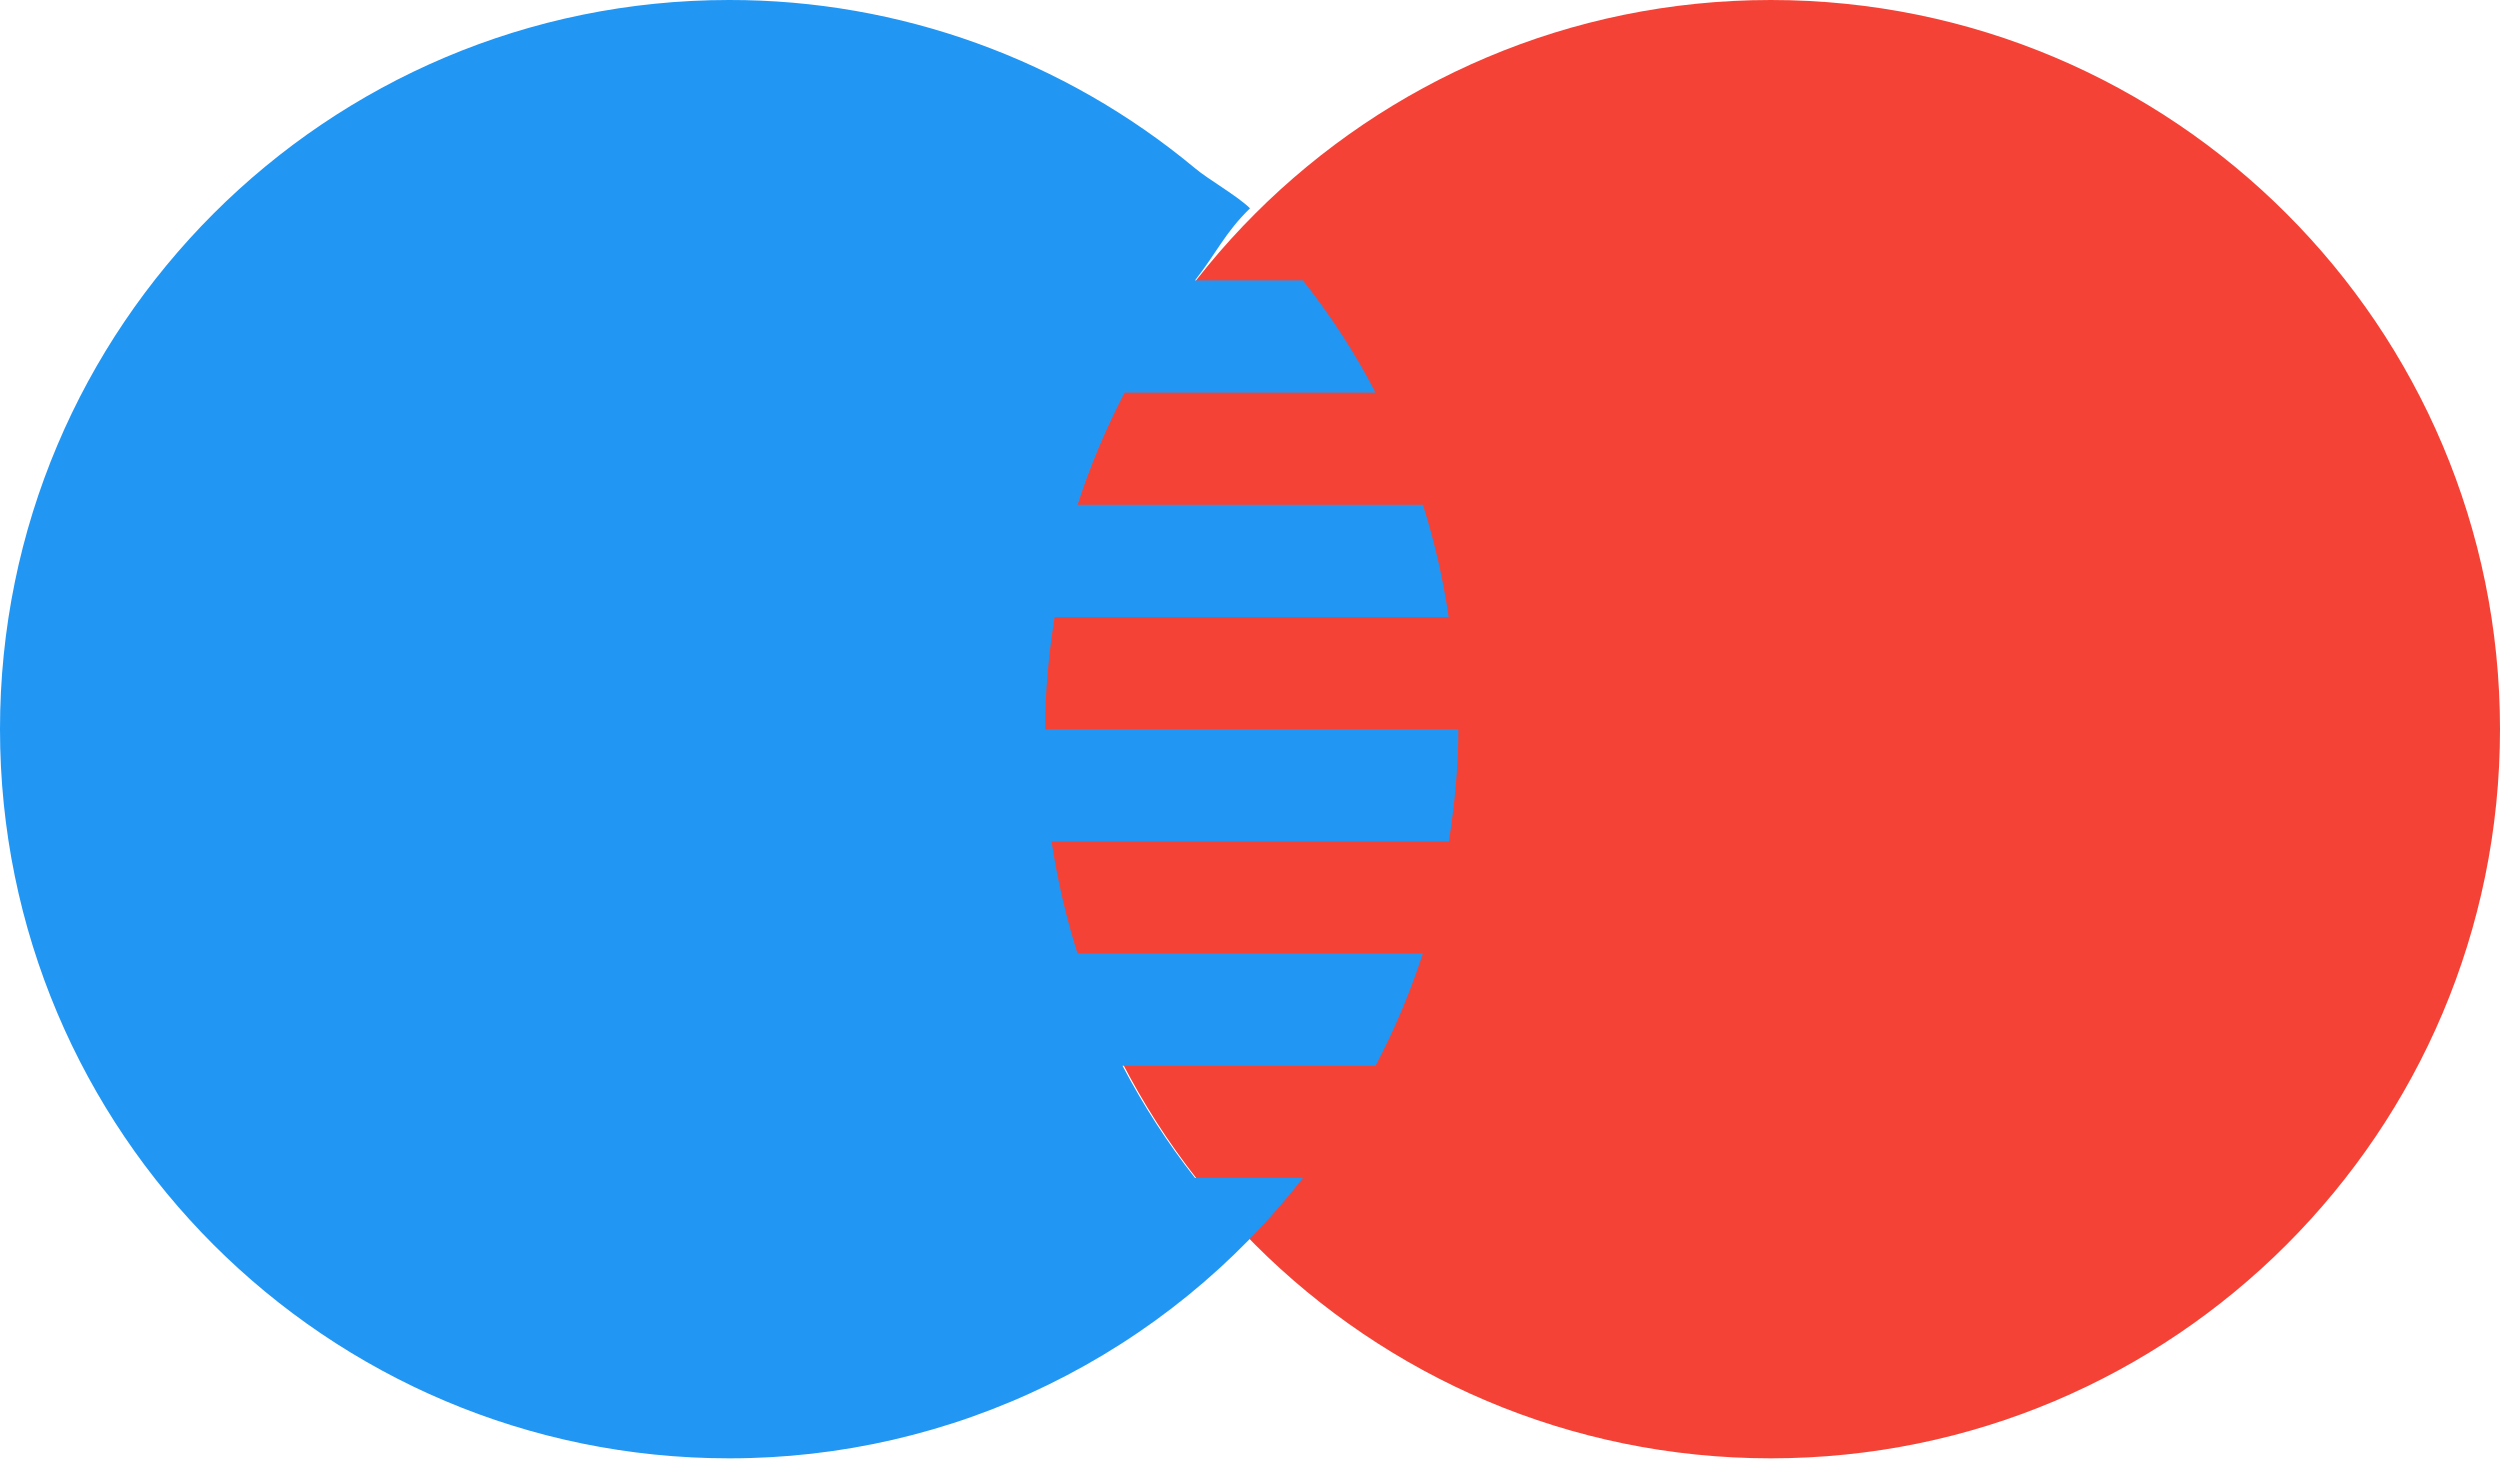
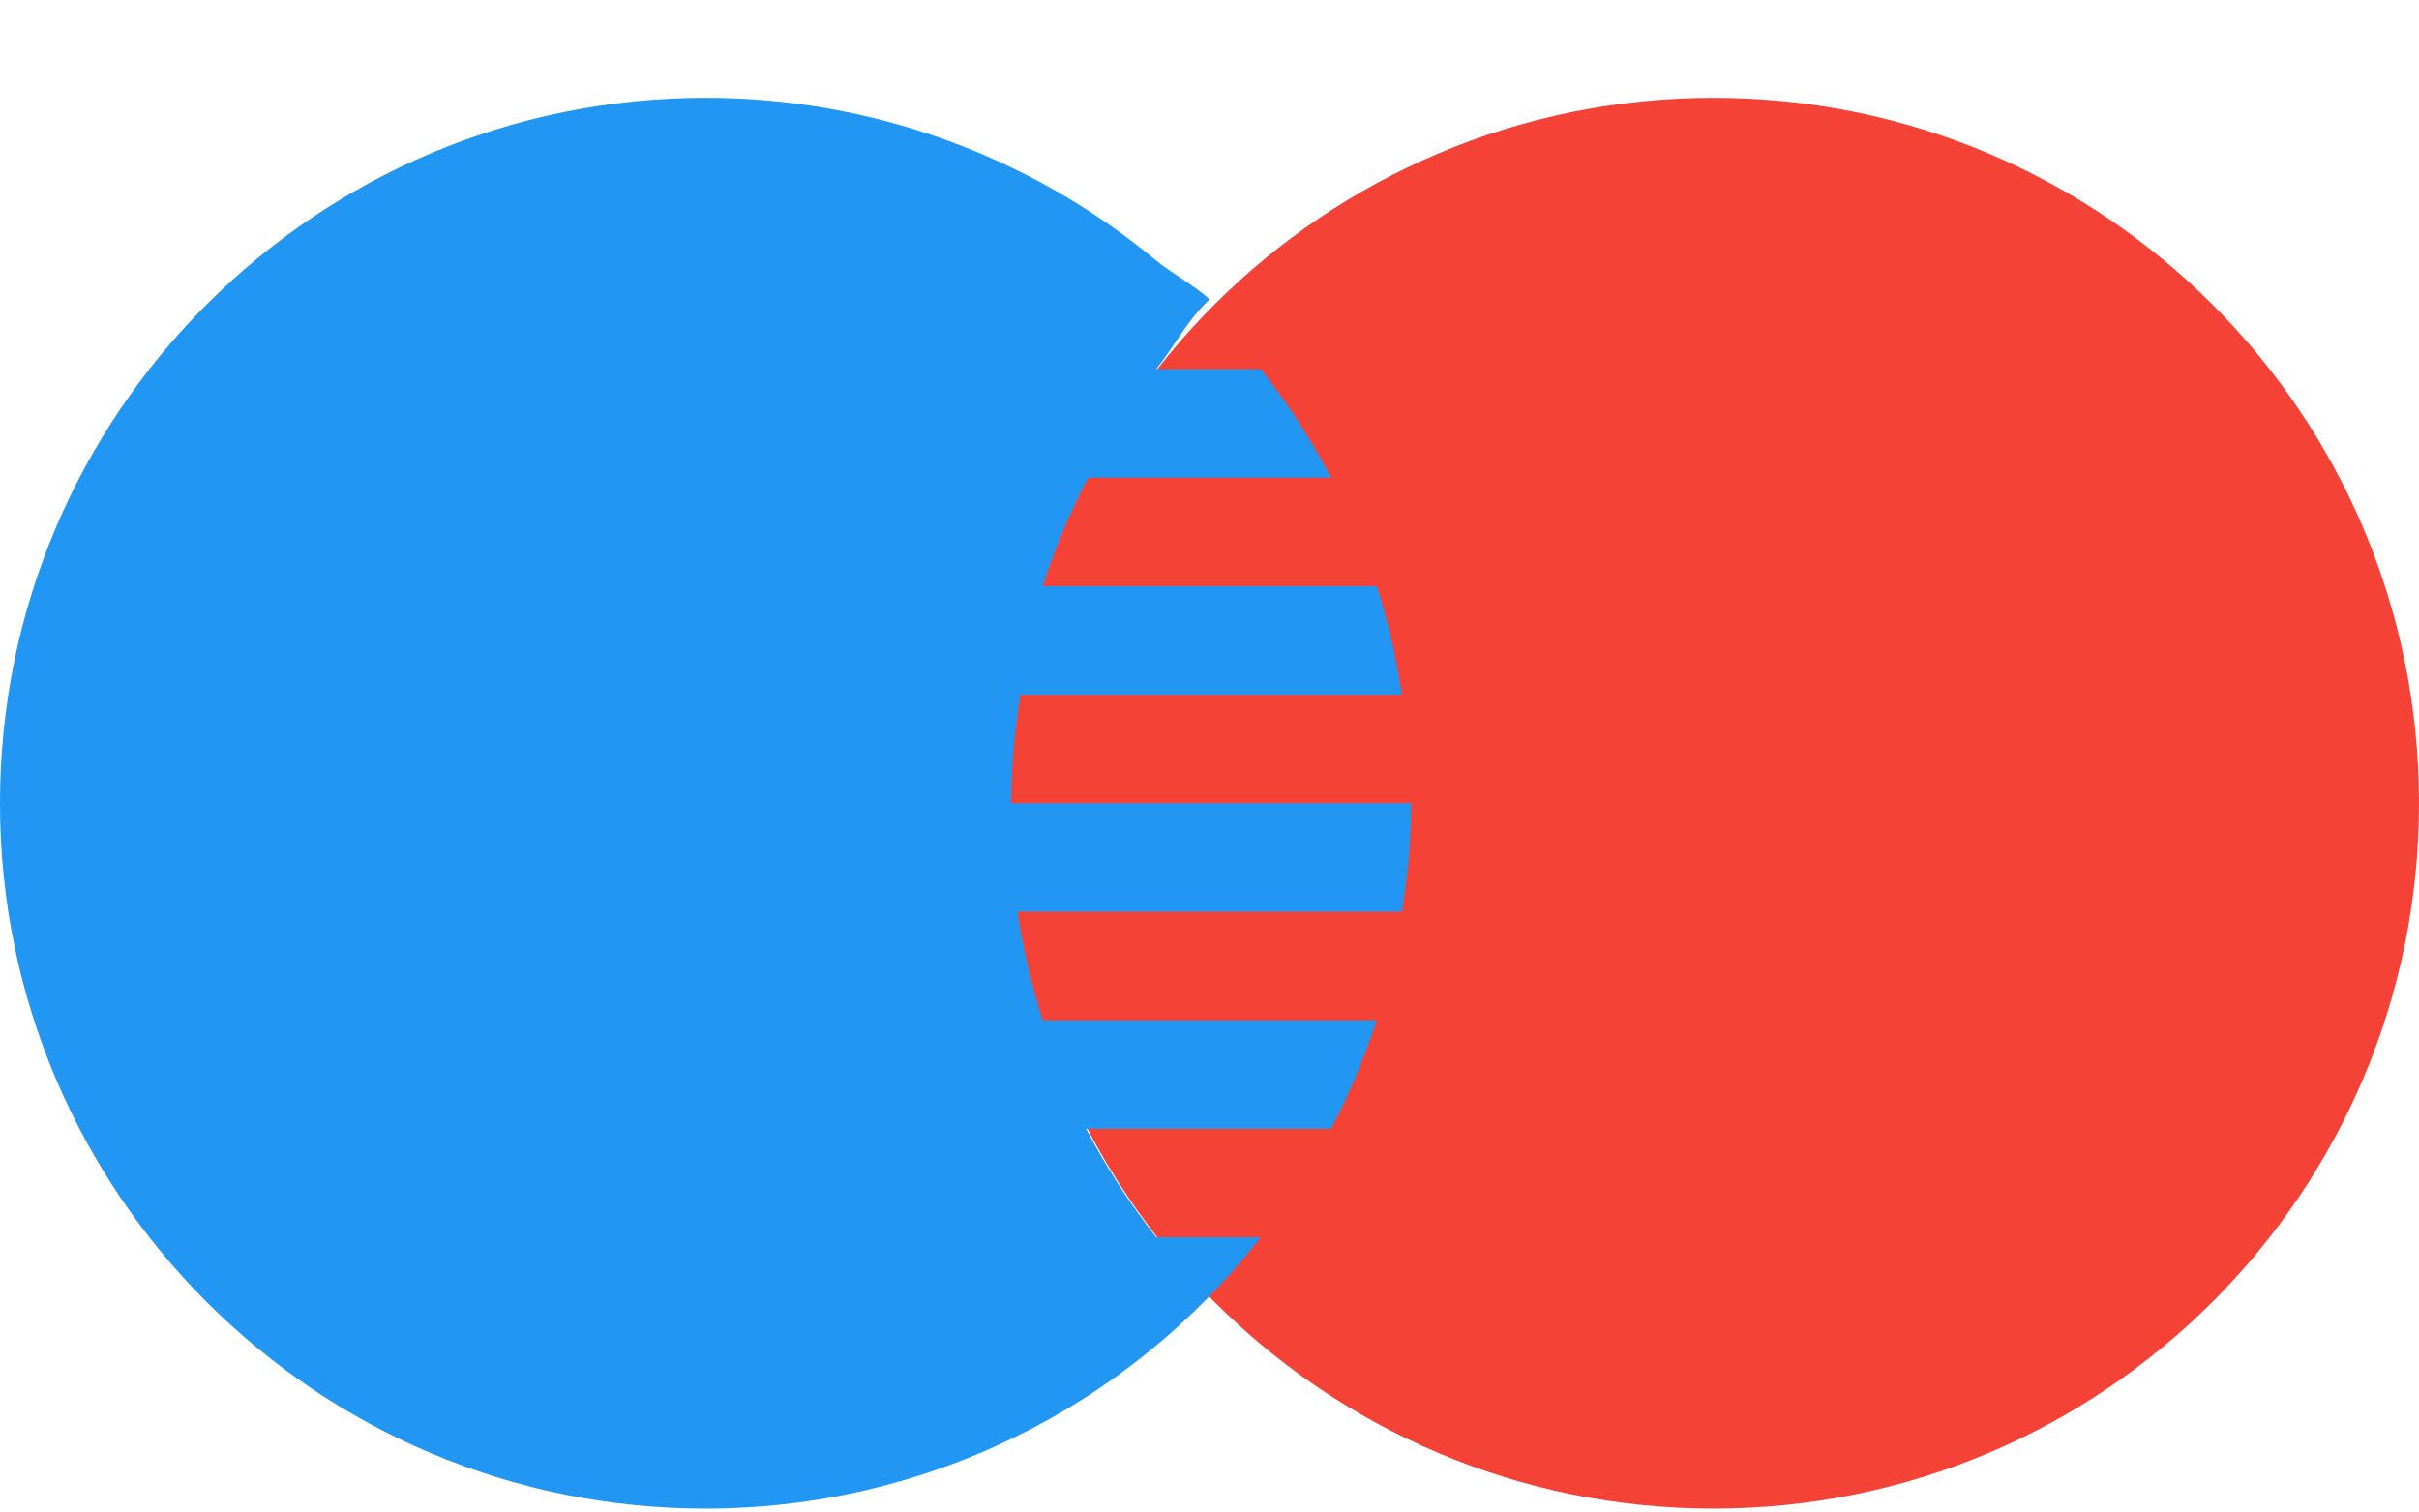
- <svg xmlns="http://www.w3.org/2000/svg" width="24" height="14" viewBox="0 0 24 14" fill="none">
-   <path d="M24 7C24 10.866 20.866 14 17 14C13.134 14 10 10.866 10 7C10 3.134 13.134 0 17 0C20.866 0 24 3.134 24 7Z" fill="#F44336" />
-   <path d="M14 7H10.033C10.033 6.632 10.069 6.274 10.124 5.923H13.907C13.854 5.558 13.771 5.198 13.66 4.846H10.344C10.464 4.475 10.616 4.115 10.796 3.769H13.205C13.007 3.387 12.774 3.029 12.508 2.692H11.472C11.676 2.432 11.762 2.23 12 2C11.88 1.881 11.601 1.724 11.472 1.615C10.216 0.57 8.634 -0.002 7 3.42123e-06C3.134 3.42123e-06 0 3.134 0 7C0 10.866 3.134 14 7 14C8.063 14.001 9.111 13.759 10.066 13.292C11.021 12.825 11.856 12.147 12.508 11.308H11.472C11.207 10.971 10.975 10.61 10.776 10.231H13.205C13.386 9.888 13.537 9.528 13.659 9.154H10.344C10.233 8.802 10.15 8.442 10.095 8.077H13.909C13.964 7.726 14 7.368 14 7Z" fill="#2196F3" />
+ <svg xmlns="http://www.w3.org/2000/svg" width="24" height="15" viewBox="0 0 24 15" fill="none">
+   <path d="M24 7.971C24 11.837 20.866 14.971 17 14.971C13.134 14.971 10 11.837 10 7.971C10 4.105 13.134 0.971 17 0.971C20.866 0.971 24 4.105 24 7.971Z" fill="#F44336" />
+   <path d="M14 7.971H10.033C10.033 7.603 10.069 7.245 10.124 6.894H13.907C13.854 6.529 13.771 6.169 13.66 5.817H10.344C10.464 5.446 10.616 5.086 10.796 4.74H13.205C13.007 4.358 12.774 4 12.508 3.663H11.472C11.676 3.403 11.762 3.201 12 2.971C11.88 2.853 11.601 2.695 11.472 2.587C10.216 1.541 8.634 0.97 7 0.971C3.134 0.971 0 4.105 0 7.971C0 11.837 3.134 14.971 7 14.971C8.063 14.972 9.111 14.73 10.066 14.263C11.021 13.797 11.856 13.118 12.508 12.279H11.472C11.207 11.942 10.975 11.581 10.776 11.202H13.205C13.386 10.859 13.537 10.499 13.659 10.125H10.344C10.233 9.773 10.15 9.413 10.095 9.048H13.909C13.964 8.697 14 8.339 14 7.971Z" fill="#2196F3" />
</svg>
